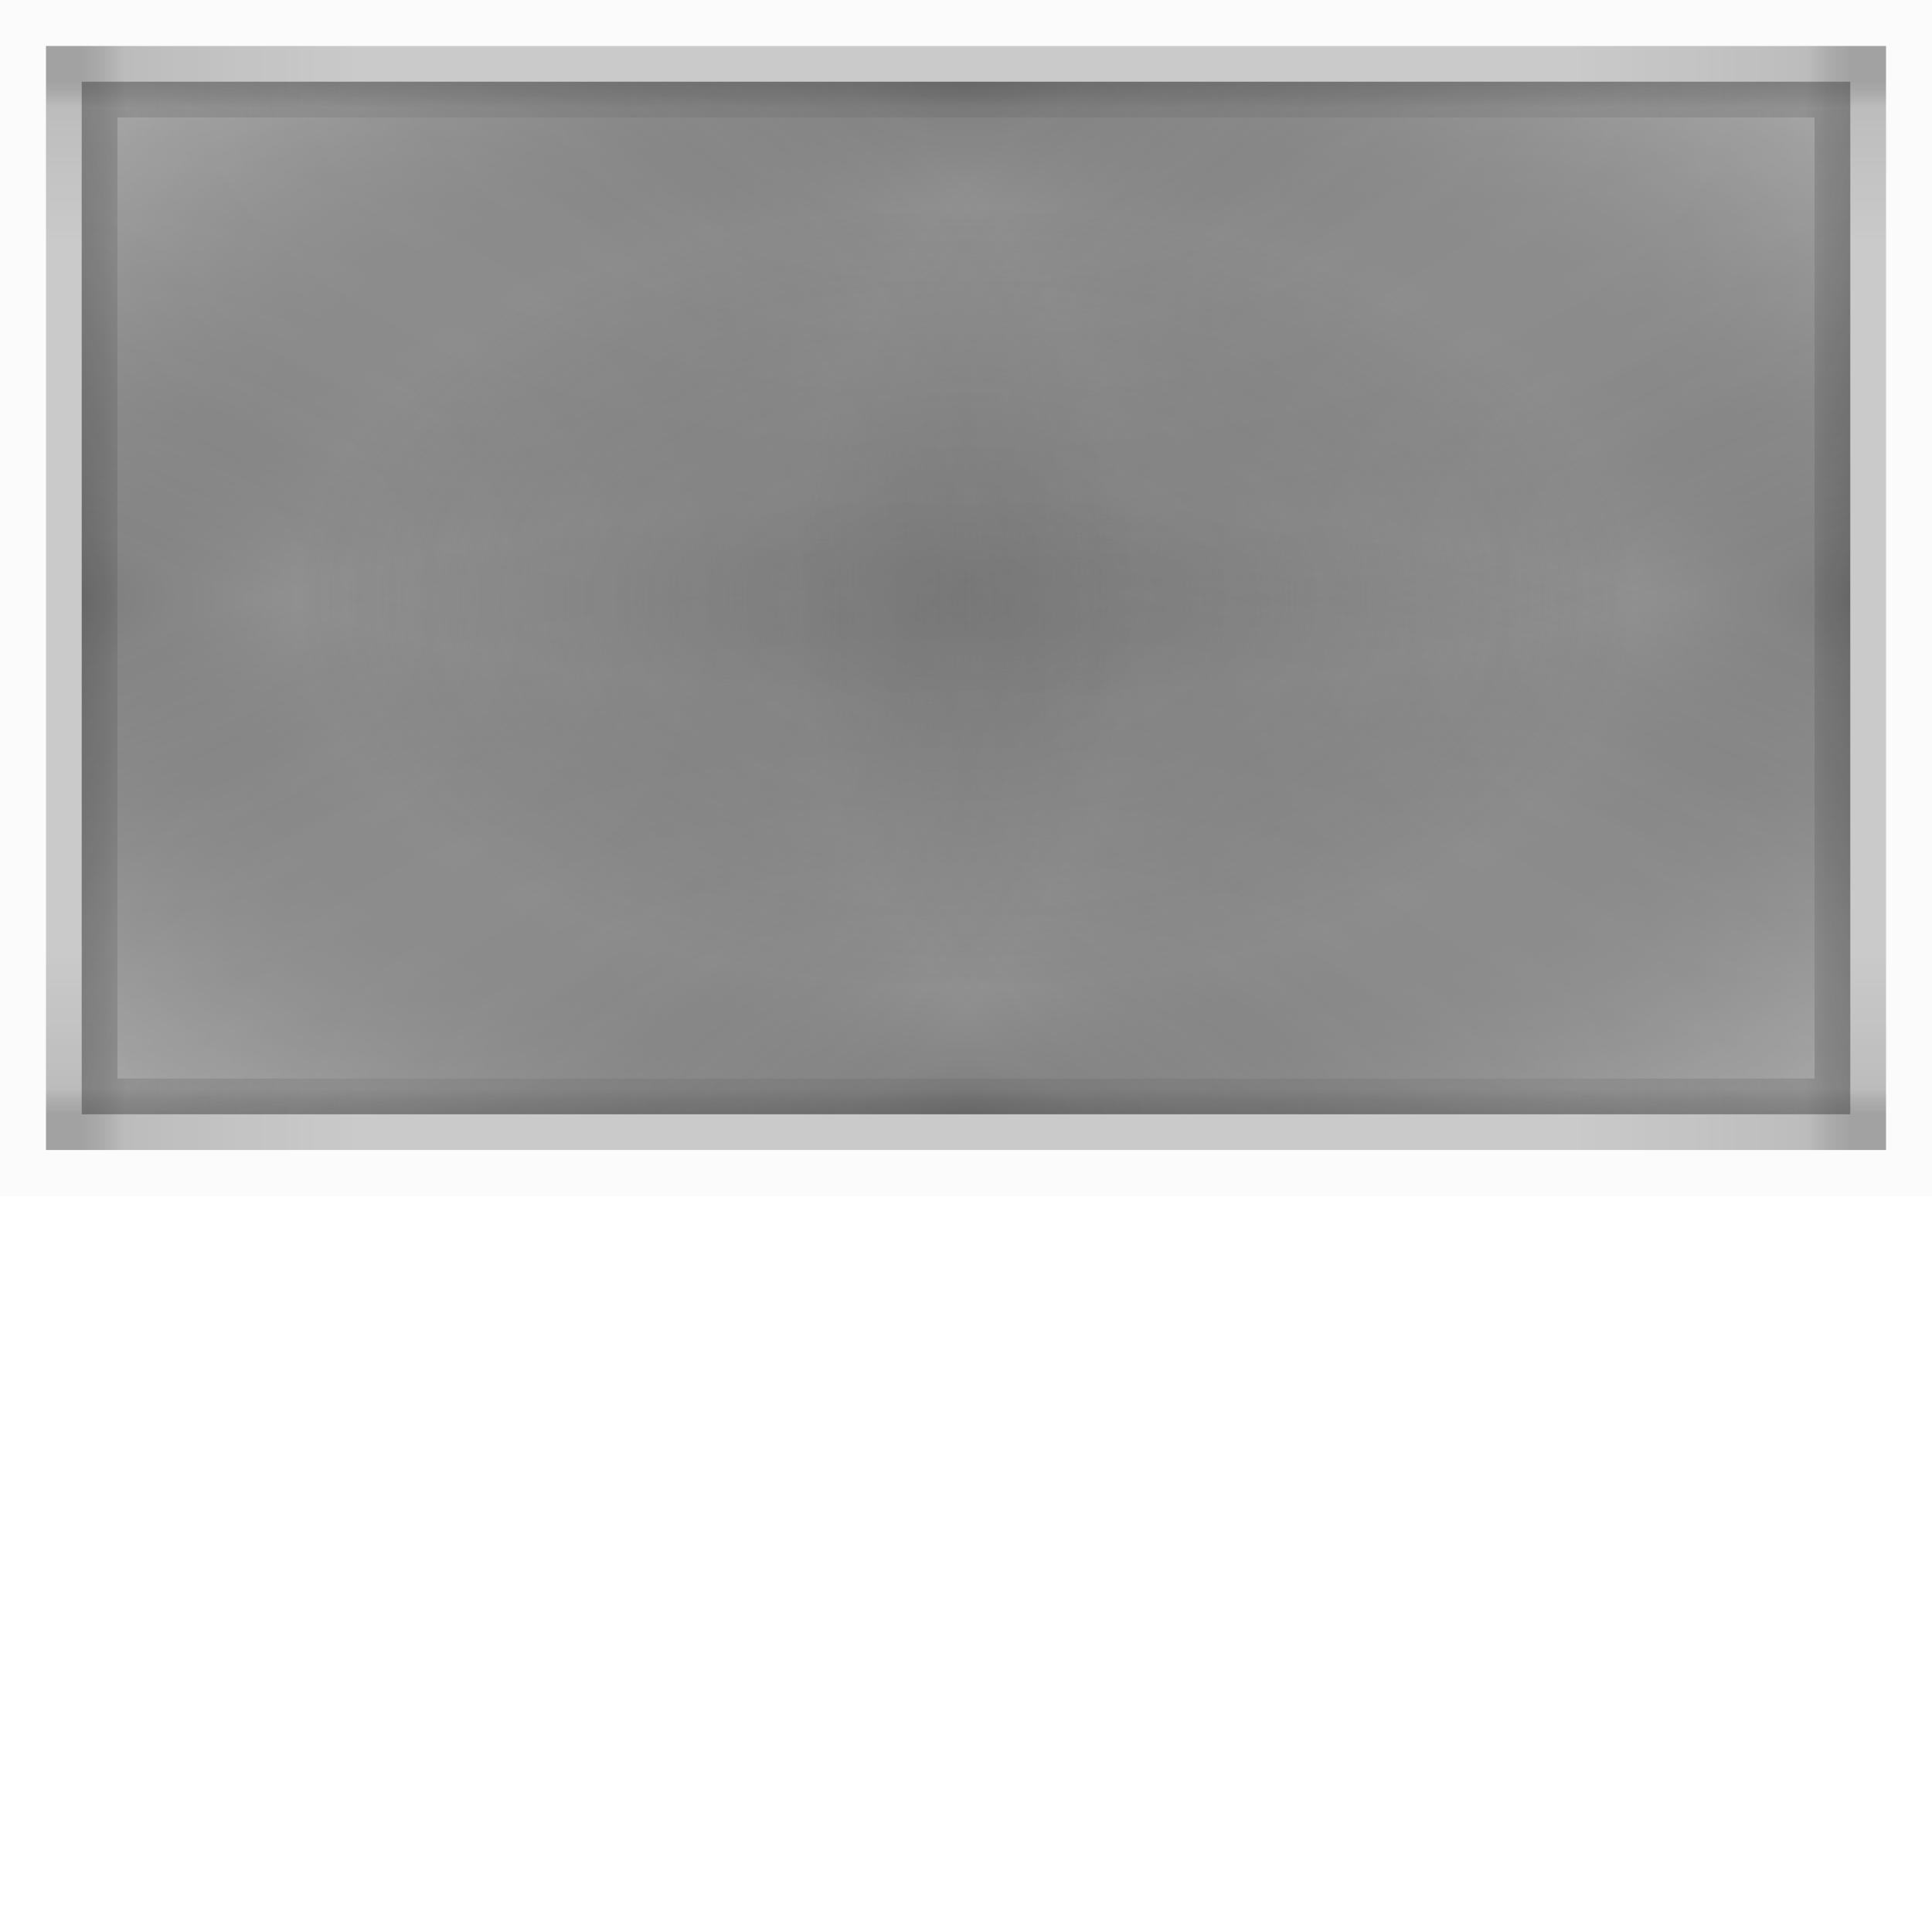
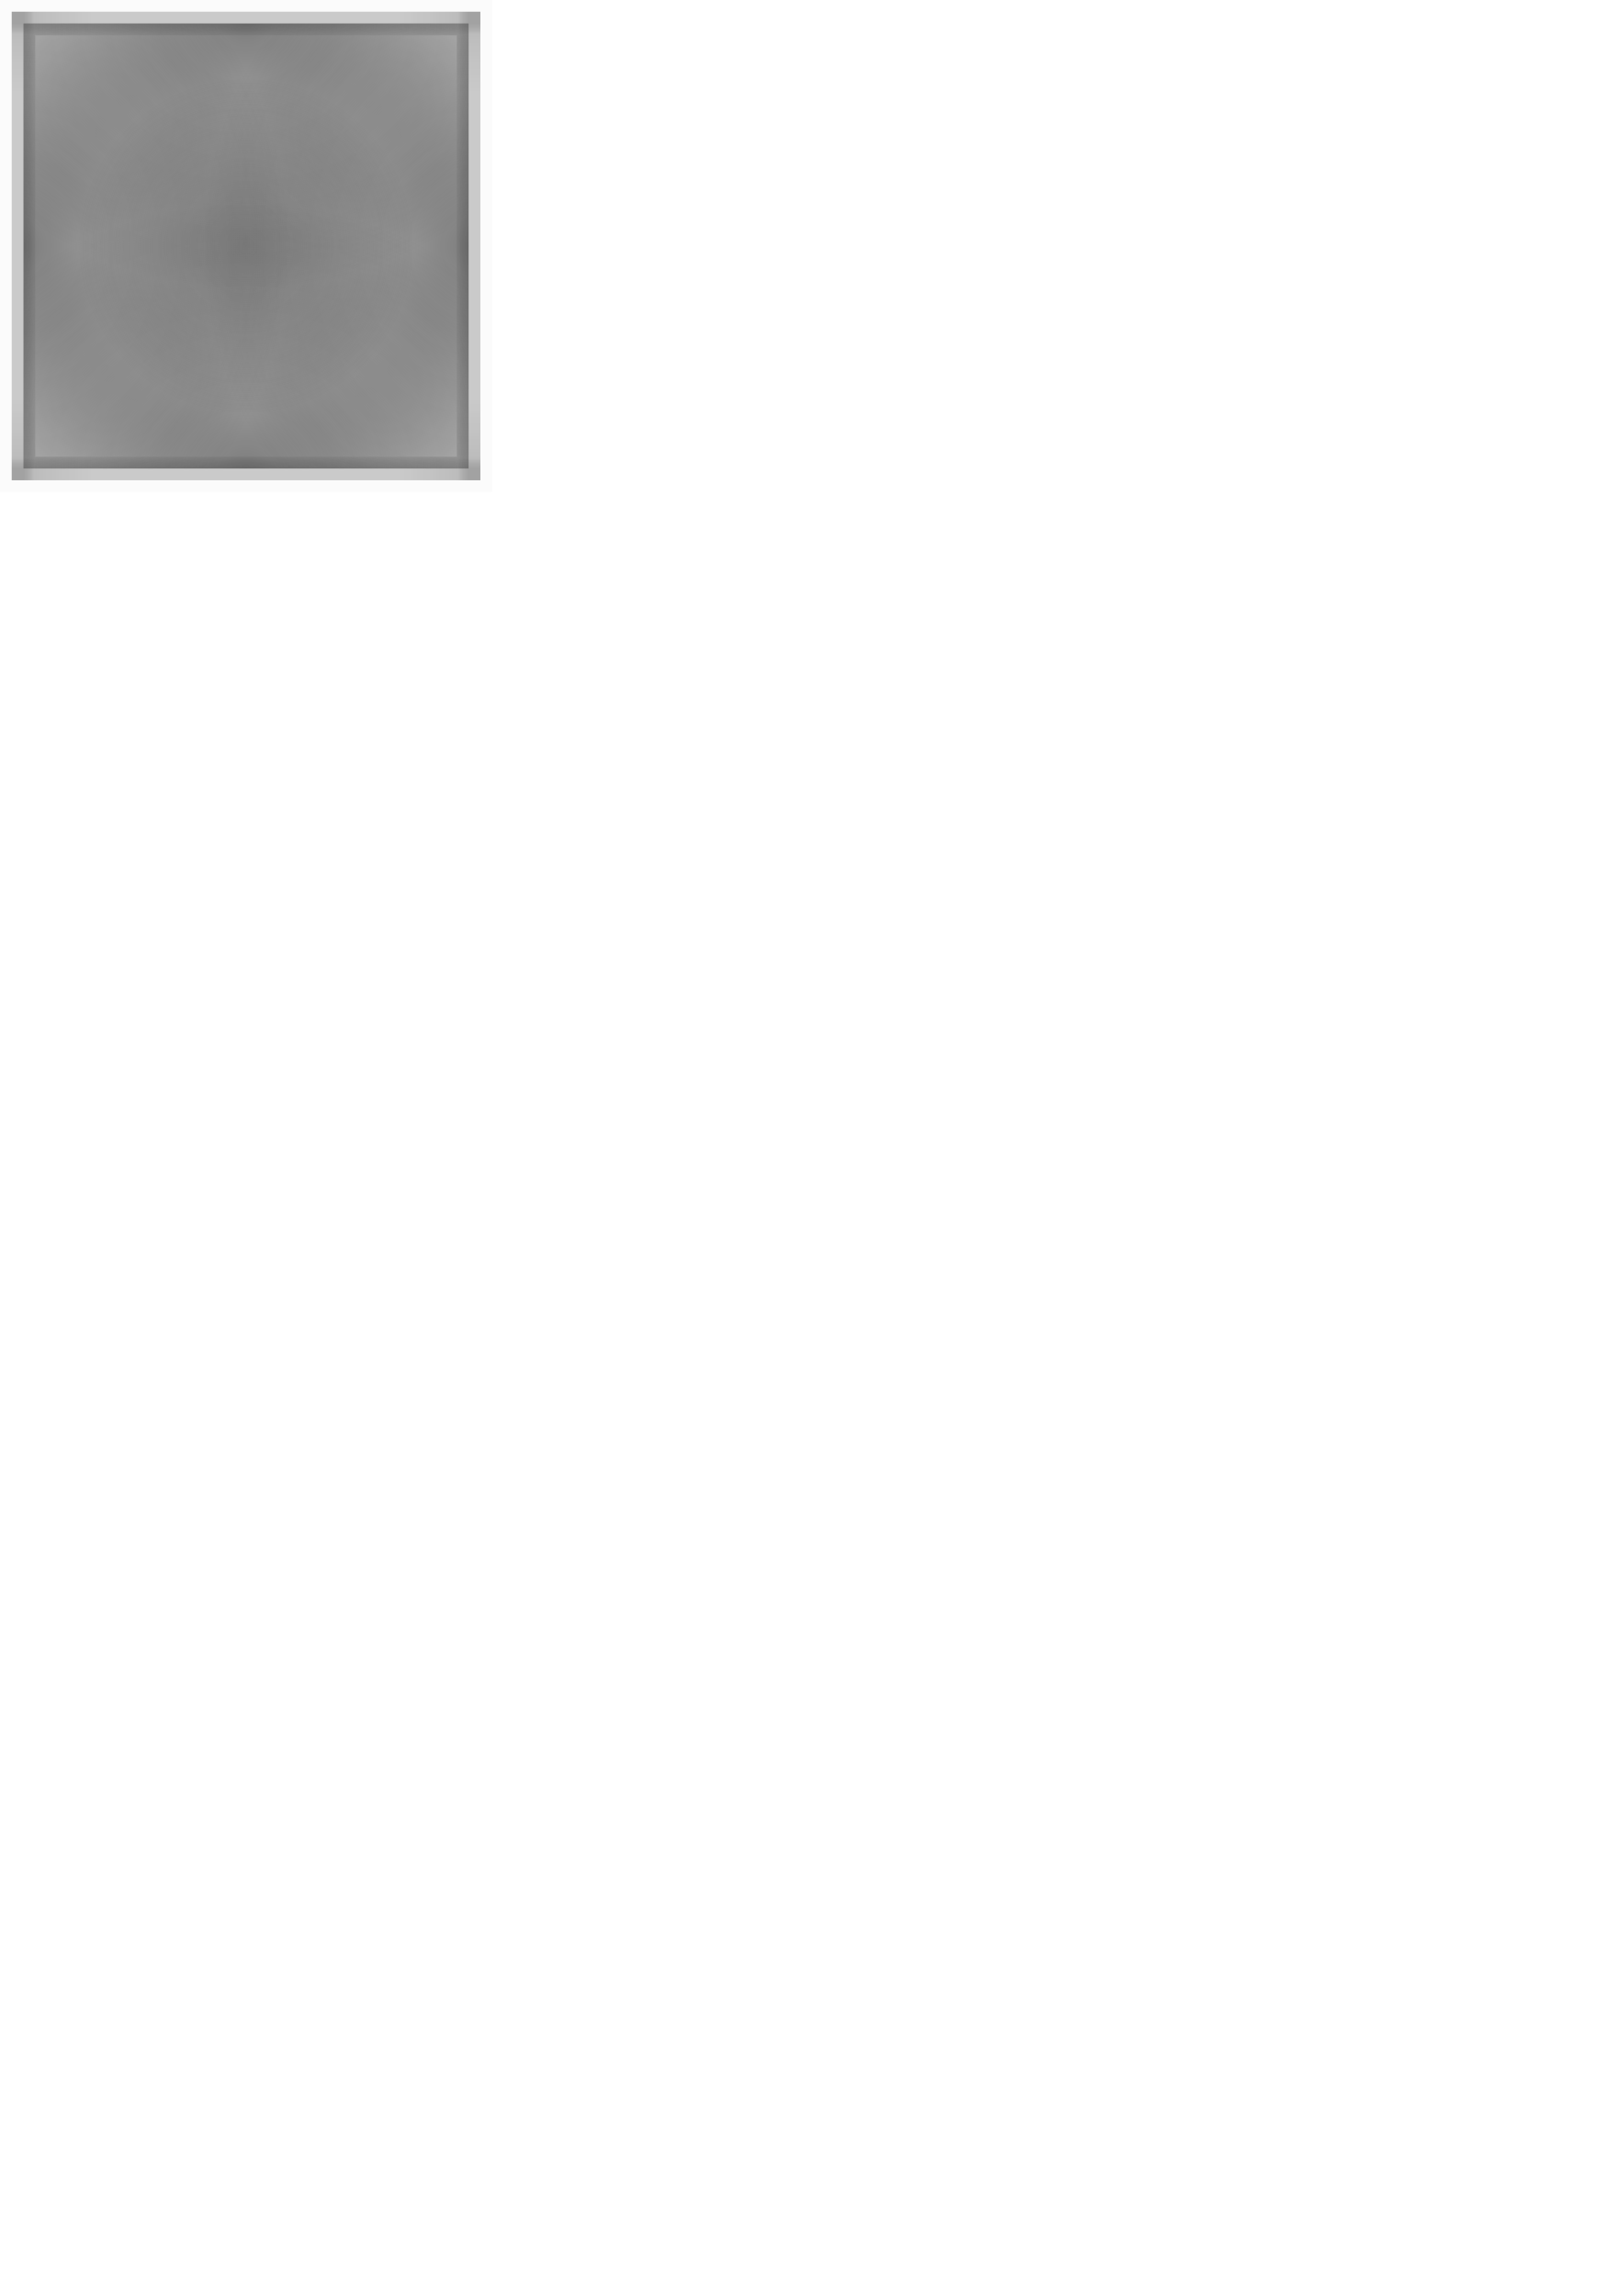
- <svg xmlns="http://www.w3.org/2000/svg" xmlns:xlink="http://www.w3.org/1999/xlink" width="210mm" height="210mm" viewBox="0 0 210 210" version="1.1" id="svg5">
+ <svg xmlns="http://www.w3.org/2000/svg" xmlns:xlink="http://www.w3.org/1999/xlink" width="297mm" height="420mm" viewBox="0 0 297 420" version="1.1" id="svg5">
  <defs id="defs2">
    <linearGradient id="linearGradient5799">
      <stop style="stop-color:#000000;stop-opacity:0.34;" offset="0" id="stop5795" />
      <stop style="stop-color:#000000;stop-opacity:0.296;" offset="0.196" id="stop5803" />
      <stop style="stop-color:#000000;stop-opacity:0;" offset="0.746" id="stop5797" />
    </linearGradient>
    <linearGradient id="linearGradient5035">
      <stop style="stop-color:#000000;stop-opacity:0.541;" offset="0" id="stop5031" />
      <stop style="stop-color:#000000;stop-opacity:0.429;" offset="0.268" id="stop5045" />
      <stop style="stop-color:#000000;stop-opacity:0;" offset="1" id="stop5033" />
    </linearGradient>
    <linearGradient id="linearGradient2133">
      <stop style="stop-color:#000000;stop-opacity:0.211;" offset="0" id="stop2129" />
      <stop style="stop-color:#000000;stop-opacity:0.153;" offset="0.013" id="stop2131" />
      <stop style="stop-color:#000000;stop-opacity:0.071;" offset="0.025" id="stop4267" />
      <stop style="stop-color:#000000;stop-opacity:0;" offset="0.156" id="stop4269" />
    </linearGradient>
-     <linearGradient xlink:href="#linearGradient2133" id="linearGradient2294" gradientUnits="userSpaceOnUse" x1="10.426" y1="105" x2="199.574" y2="105" gradientTransform="matrix(1.004277,0,0,1.004277,-0.4490729,-210.4491)" />
-     <radialGradient xlink:href="#linearGradient5035" id="radialGradient5041" cx="10.426" cy="-105" fx="10.426" fy="-105" r="99.574" gradientUnits="userSpaceOnUse" gradientTransform="matrix(1.135171,-3.1729901e-8,0,1.3922,-1.813772,41.18106)" />
-     <radialGradient xlink:href="#linearGradient5035" id="radialGradient5051" gradientUnits="userSpaceOnUse" gradientTransform="matrix(1.135172,-3.172989e-8,0,1.3922,-211.8138,41.18103)" cx="10.426" cy="-105" fx="10.426" fy="-105" r="99.574" />
-     <linearGradient xlink:href="#linearGradient2133" id="linearGradient5053" gradientUnits="userSpaceOnUse" gradientTransform="matrix(1.004277,0,0,1.004277,-210.4491,-210.449)" x1="10.426" y1="105" x2="199.574" y2="105" />
-     <radialGradient xlink:href="#linearGradient5035" id="radialGradient5057" gradientUnits="userSpaceOnUse" gradientTransform="matrix(1.135171,-3.1729901e-8,0,1.3922,-211.8137,251.181)" cx="10.426" cy="-105" fx="10.426" fy="-105" r="99.574" />
-     <linearGradient xlink:href="#linearGradient2133" id="linearGradient5059" gradientUnits="userSpaceOnUse" gradientTransform="matrix(1.004277,0,0,1.004277,-210.449,-0.4491197)" x1="10.426" y1="105" x2="199.574" y2="105" />
-     <radialGradient xlink:href="#linearGradient5035" id="radialGradient5063" gradientUnits="userSpaceOnUse" gradientTransform="matrix(1.135172,-3.172989e-8,0,1.3922,-1.813819,251.181)" cx="10.426" cy="-105" fx="10.426" fy="-105" r="99.574" />
-     <linearGradient xlink:href="#linearGradient2133" id="linearGradient5065" gradientUnits="userSpaceOnUse" gradientTransform="matrix(1.004277,0,0,1.004277,-0.4491174,-0.4491083)" x1="10.426" y1="105" x2="199.574" y2="105" />
-     <radialGradient xlink:href="#linearGradient5799" id="radialGradient5801" cx="105" cy="105" fx="105" fy="105" r="95.5" gradientUnits="userSpaceOnUse" gradientTransform="matrix(1.004277,0,0,1.004277,-0.449092,-0.4490806)" />
-     <radialGradient xlink:href="#linearGradient5035" id="radialGradient5041-6" cx="10.426" cy="-105" fx="10.426" fy="-105" r="99.574" gradientUnits="userSpaceOnUse" gradientTransform="matrix(0.6707045,-3.2110255e-8,0,1.408889,1.890155,42.93336)" />
-     <linearGradient xlink:href="#linearGradient2133-9" id="linearGradient2294-4" gradientUnits="userSpaceOnUse" x1="10.426" y1="105" x2="199.574" y2="105" gradientTransform="matrix(0.5933669,0,0,1.016316,2.696475,-211.7132)" />
+     <linearGradient xlink:href="#linearGradient2133" id="linearGradient2294" gradientUnits="userSpaceOnUse" x1="10.426" y1="105" x2="199.574" y2="105" gradientTransform="matrix(1.420334,0,0,1.420335,-0.6351174,-297.6351)" />
+     <radialGradient xlink:href="#linearGradient5035" id="radialGradient5041" cx="10.426" cy="-105" fx="10.426" fy="-105" r="99.574" gradientUnits="userSpaceOnUse" gradientTransform="matrix(1.605456,-4.4875145e-8,0,1.968969,-2.565192,58.24178)" />
+     <radialGradient xlink:href="#linearGradient5035" id="radialGradient5051" gradientUnits="userSpaceOnUse" gradientTransform="matrix(1.605457,-4.487513e-8,0,1.968969,-299.5652,58.24174)" cx="10.426" cy="-105" fx="10.426" fy="-105" r="99.574" />
+     <linearGradient xlink:href="#linearGradient2133" id="linearGradient5053" gradientUnits="userSpaceOnUse" gradientTransform="matrix(1.420335,0,0,1.420334,-297.6351,-297.635)" x1="10.426" y1="105" x2="199.574" y2="105" />
+     <radialGradient xlink:href="#linearGradient5035" id="radialGradient5057" gradientUnits="userSpaceOnUse" gradientTransform="matrix(1.605456,-4.4875145e-8,0,1.968969,-299.5651,355.2417)" cx="10.426" cy="-105" fx="10.426" fy="-105" r="99.574" />
+     <linearGradient xlink:href="#linearGradient2133" id="linearGradient5059" gradientUnits="userSpaceOnUse" gradientTransform="matrix(1.420334,0,0,1.420335,-297.635,-0.6351836)" x1="10.426" y1="105" x2="199.574" y2="105" />
+     <radialGradient xlink:href="#linearGradient5035" id="radialGradient5063" gradientUnits="userSpaceOnUse" gradientTransform="matrix(1.605457,-4.487513e-8,0,1.968969,-2.565259,355.2416)" cx="10.426" cy="-105" fx="10.426" fy="-105" r="99.574" />
+     <linearGradient xlink:href="#linearGradient2133" id="linearGradient5065" gradientUnits="userSpaceOnUse" gradientTransform="matrix(1.420335,0,0,1.420334,-0.6351803,-0.6351675)" x1="10.426" y1="105" x2="199.574" y2="105" />
+     <radialGradient xlink:href="#linearGradient5799" id="radialGradient5801" cx="105" cy="105" fx="105" fy="105" r="95.5" gradientUnits="userSpaceOnUse" gradientTransform="matrix(1.420335,0,0,1.420334,-0.6351444,-0.6351282)" />
+     <radialGradient xlink:href="#linearGradient5035" id="radialGradient5041-6" cx="10.426" cy="-105" fx="10.426" fy="-105" r="99.574" gradientUnits="userSpaceOnUse" gradientTransform="matrix(0.9485678,-4.5413074e-8,0,1.992572,2.67322,60.72004)" />
+     <linearGradient xlink:href="#linearGradient2133-9" id="linearGradient2294-4" gradientUnits="userSpaceOnUse" x1="10.426" y1="105" x2="199.574" y2="105" gradientTransform="matrix(0.8391903,0,0,1.437361,3.813586,-299.4229)" />
    <linearGradient id="linearGradient2133-9">
      <stop style="stop-color:#000000;stop-opacity:0.211;" offset="0" id="stop2129-0" />
      <stop style="stop-color:#000000;stop-opacity:0.153;" offset="0.013" id="stop2131-2" />
      <stop style="stop-color:#000000;stop-opacity:0.071;" offset="0.025" id="stop4267-9" />
      <stop style="stop-color:#000000;stop-opacity:0;" offset="0.156" id="stop4269-1" />
    </linearGradient>
-     <radialGradient xlink:href="#linearGradient5035" id="radialGradient5051-5" gradientUnits="userSpaceOnUse" gradientTransform="matrix(1.148779,-1.8747288e-8,0,0.8225675,-213.0942,21.36957)" cx="10.426" cy="-105" fx="10.426" fy="-105" r="99.574" />
-     <linearGradient xlink:href="#linearGradient2133-9" id="linearGradient5053-0" gradientUnits="userSpaceOnUse" gradientTransform="matrix(1.016316,0,0,0.5933669,-211.7131,-127.3035)" x1="10.426" y1="105" x2="199.574" y2="105" />
-     <radialGradient xlink:href="#linearGradient5035" id="radialGradient5057-0" gradientUnits="userSpaceOnUse" gradientTransform="matrix(0.6707045,-3.2110255e-8,0,1.408889,-128.1098,252.9333)" cx="10.426" cy="-105" fx="10.426" fy="-105" r="99.574" />
-     <linearGradient xlink:href="#linearGradient2133-9" id="linearGradient5059-6" gradientUnits="userSpaceOnUse" gradientTransform="matrix(0.5933669,0,0,1.016316,-127.3035,-1.713165)" x1="10.426" y1="105" x2="199.574" y2="105" />
-     <radialGradient xlink:href="#linearGradient5035" id="radialGradient5063-8" gradientUnits="userSpaceOnUse" gradientTransform="matrix(1.148779,-1.8747288e-8,0,0.8225675,-3.094204,151.3696)" cx="10.426" cy="-105" fx="10.426" fy="-105" r="99.574" />
-     <linearGradient xlink:href="#linearGradient2133-9" id="linearGradient5065-0" gradientUnits="userSpaceOnUse" gradientTransform="matrix(1.016316,0,0,0.5933669,-1.713144,2.696467)" x1="10.426" y1="105" x2="199.574" y2="105" />
-     <radialGradient xlink:href="#linearGradient5799" id="radialGradient5801-8" cx="105" cy="105" fx="105" fy="105" r="95.5" gradientUnits="userSpaceOnUse" gradientTransform="matrix(1.016316,0,0,0.5933669,-1.713253,2.696414)" />
+     <radialGradient xlink:href="#linearGradient5035" id="radialGradient5051-5" gradientUnits="userSpaceOnUse" gradientTransform="matrix(1.624702,-2.6514021e-8,0,1.163345,-301.376,30.22267)" cx="10.426" cy="-105" fx="10.426" fy="-105" r="99.574" />
+     <linearGradient xlink:href="#linearGradient2133-9" id="linearGradient5053-0" gradientUnits="userSpaceOnUse" gradientTransform="matrix(1.437361,0,0,0.8391903,-299.4228,-180.0436)" x1="10.426" y1="105" x2="199.574" y2="105" />
+     <radialGradient xlink:href="#linearGradient5035" id="radialGradient5057-0" gradientUnits="userSpaceOnUse" gradientTransform="matrix(0.9485678,-4.5413074e-8,0,1.992572,-181.1839,357.72)" cx="10.426" cy="-105" fx="10.426" fy="-105" r="99.574" />
+     <linearGradient xlink:href="#linearGradient2133-9" id="linearGradient5059-6" gradientUnits="userSpaceOnUse" gradientTransform="matrix(0.8391903,0,0,1.437361,-180.0436,-2.422904)" x1="10.426" y1="105" x2="199.574" y2="105" />
+     <radialGradient xlink:href="#linearGradient5035" id="radialGradient5063-8" gradientUnits="userSpaceOnUse" gradientTransform="matrix(1.624702,-2.6514021e-8,0,1.163345,-4.376089,214.0798)" cx="10.426" cy="-105" fx="10.426" fy="-105" r="99.574" />
+     <linearGradient xlink:href="#linearGradient2133-9" id="linearGradient5065-0" gradientUnits="userSpaceOnUse" gradientTransform="matrix(1.437361,0,0,0.8391903,-2.422875,3.813574)" x1="10.426" y1="105" x2="199.574" y2="105" />
+     <radialGradient xlink:href="#linearGradient5799" id="radialGradient5801-8" cx="105" cy="105" fx="105" fy="105" r="95.5" gradientUnits="userSpaceOnUse" gradientTransform="matrix(1.437361,0,0,0.8391903,-2.423029,3.8135)" />
  </defs>
-   <g id="layer1" style="display:none">
-     <rect style="opacity:0.925;fill:url(#radialGradient5041);fill-opacity:1;stroke:url(#linearGradient2294);stroke-width:10.043;stroke-linecap:square;stroke-linejoin:miter;stroke-dasharray:none;stroke-dashoffset:2;paint-order:markers fill stroke" id="rect2240" width="189.957" height="189.957" x="10.021" y="-199.979" transform="rotate(90)" />
-     <rect style="opacity:0.925;fill:url(#radialGradient5051);fill-opacity:1;stroke:url(#linearGradient5053);stroke-width:10.043;stroke-linecap:square;stroke-linejoin:miter;stroke-dasharray:none;stroke-dashoffset:2;paint-order:markers fill stroke" id="rect5049" width="189.957" height="189.957" x="-199.979" y="-199.979" transform="scale(-1)" />
-     <rect style="opacity:0.925;fill:url(#radialGradient5057);fill-opacity:1;stroke:url(#linearGradient5059);stroke-width:10.043;stroke-linecap:square;stroke-linejoin:miter;stroke-dasharray:none;stroke-dashoffset:2;paint-order:markers fill stroke" id="rect5055" width="189.957" height="189.957" x="-199.979" y="10.021" transform="rotate(-90)" />
-     <rect style="opacity:0.925;fill:url(#radialGradient5063);fill-opacity:1;stroke:url(#linearGradient5065);stroke-width:10.043;stroke-linecap:square;stroke-linejoin:miter;stroke-dasharray:none;stroke-dashoffset:2;paint-order:markers fill stroke" id="rect5061" width="189.957" height="189.957" x="10.021" y="10.021" />
-     <rect style="opacity:0.925;fill:url(#radialGradient5801);fill-opacity:1;stroke:none;stroke-width:60.745;stroke-linecap:square;stroke-linejoin:miter;stroke-dasharray:none;stroke-dashoffset:7.559;paint-order:markers fill stroke" id="rect5793" width="191.817" height="191.817" x="9.092" y="9.092" />
-     <rect style="opacity:0.925;fill:#000000;fill-opacity:0.016;stroke:none;stroke-width:8.525;stroke-linecap:square;stroke-linejoin:miter;stroke-dasharray:none;stroke-dashoffset:7.559;paint-order:markers fill stroke" id="rect6889" width="210" height="210" x="3.5527137e-15" y="0" />
+   <g id="layer1" style="display:inline" transform="scale(0.3030303)">
+     <rect style="opacity:0.925;fill:url(#radialGradient5041);fill-opacity:1;stroke:url(#linearGradient2294);stroke-width:14.203;stroke-linecap:square;stroke-linejoin:miter;stroke-dasharray:none;stroke-dashoffset:2;paint-order:markers fill stroke" id="rect2240" width="268.654" height="268.654" x="14.173" y="-282.827" transform="rotate(90)" />
+     <rect style="opacity:0.925;fill:url(#radialGradient5051);fill-opacity:1;stroke:url(#linearGradient5053);stroke-width:14.203;stroke-linecap:square;stroke-linejoin:miter;stroke-dasharray:none;stroke-dashoffset:2;paint-order:markers fill stroke" id="rect5049" width="268.654" height="268.654" x="-282.827" y="-282.827" transform="scale(-1)" />
+     <rect style="opacity:0.925;fill:url(#radialGradient5057);fill-opacity:1;stroke:url(#linearGradient5059);stroke-width:14.203;stroke-linecap:square;stroke-linejoin:miter;stroke-dasharray:none;stroke-dashoffset:2;paint-order:markers fill stroke" id="rect5055" width="268.654" height="268.654" x="-282.827" y="14.173" transform="rotate(-90)" />
+     <rect style="opacity:0.925;fill:url(#radialGradient5063);fill-opacity:1;stroke:url(#linearGradient5065);stroke-width:14.203;stroke-linecap:square;stroke-linejoin:miter;stroke-dasharray:none;stroke-dashoffset:2;paint-order:markers fill stroke" id="rect5061" width="268.654" height="268.654" x="14.173" y="14.173" />
+     <rect style="opacity:0.925;fill:url(#radialGradient5801);fill-opacity:1;stroke:none;stroke-width:85.911;stroke-linecap:square;stroke-linejoin:miter;stroke-dasharray:none;stroke-dashoffset:7.559;paint-order:markers fill stroke" id="rect5793" width="271.284" height="271.284" x="12.858" y="12.858" />
+     <rect style="opacity:0.925;fill:#000000;fill-opacity:0.016;stroke:none;stroke-width:12.056;stroke-linecap:square;stroke-linejoin:miter;stroke-dasharray:none;stroke-dashoffset:7.559;paint-order:markers fill stroke" id="rect6889" width="297" height="297" x="5.024552e-15" y="0" />
  </g>
-   <g id="layer2" style="display:inline">
-     <rect style="display:inline;opacity:0.925;fill:url(#radialGradient5041-6);fill-opacity:1;stroke:url(#linearGradient2294-4);stroke-width:7.766;stroke-linecap:square;stroke-linejoin:miter;stroke-dasharray:none;stroke-dashoffset:2;paint-order:markers fill stroke" id="rect2240-6" width="112.234" height="192.234" x="8.883" y="-201.117" transform="rotate(90)" />
-     <rect style="display:inline;opacity:0.925;fill:url(#radialGradient5051-5);fill-opacity:1;stroke:url(#linearGradient5053-0);stroke-width:7.766;stroke-linecap:square;stroke-linejoin:miter;stroke-dasharray:none;stroke-dashoffset:2;paint-order:markers fill stroke" id="rect5049-4" width="192.234" height="112.234" x="-201.117" y="-121.117" transform="scale(-1)" />
-     <rect style="display:inline;opacity:0.925;fill:url(#radialGradient5057-0);fill-opacity:1;stroke:url(#linearGradient5059-6);stroke-width:7.766;stroke-linecap:square;stroke-linejoin:miter;stroke-dasharray:none;stroke-dashoffset:2;paint-order:markers fill stroke" id="rect5055-3" width="112.234" height="192.234" x="-121.117" y="8.883" transform="rotate(-90)" />
-     <rect style="display:inline;opacity:0.925;fill:url(#radialGradient5063-8);fill-opacity:1;stroke:url(#linearGradient5065-0);stroke-width:7.766;stroke-linecap:square;stroke-linejoin:miter;stroke-dasharray:none;stroke-dashoffset:2;paint-order:markers fill stroke" id="rect5061-9" width="192.234" height="112.234" x="8.883" y="8.883" />
-     <rect style="display:inline;opacity:0.925;fill:url(#radialGradient5801-8);fill-opacity:1;stroke:none;stroke-width:46.972;stroke-linecap:square;stroke-linejoin:miter;stroke-dasharray:none;stroke-dashoffset:7.559;paint-order:markers fill stroke" id="rect5793-0" width="194.116" height="113.333" x="7.942" y="8.333" />
-     <rect style="display:inline;opacity:0.925;fill:#000000;fill-opacity:0.016;stroke:none;stroke-width:22.565;stroke-linecap:square;stroke-linejoin:miter;stroke-dasharray:none;stroke-dashoffset:7.559;paint-order:markers fill stroke" id="rect6891" width="210" height="130" x="0" y="0" />
+   <g id="layer2" style="display:none">
+     <rect style="display:inline;opacity:0.925;fill:url(#radialGradient5041-6);fill-opacity:1;stroke:url(#linearGradient2294-4);stroke-width:10.983;stroke-linecap:square;stroke-linejoin:miter;stroke-dasharray:none;stroke-dashoffset:2;paint-order:markers fill stroke" id="rect2240-6" width="158.731" height="271.874" x="12.563" y="-284.437" transform="rotate(90)" />
+     <rect style="display:inline;opacity:0.925;fill:url(#radialGradient5051-5);fill-opacity:1;stroke:url(#linearGradient5053-0);stroke-width:10.983;stroke-linecap:square;stroke-linejoin:miter;stroke-dasharray:none;stroke-dashoffset:2;paint-order:markers fill stroke" id="rect5049-4" width="271.874" height="158.731" x="-284.437" y="-171.294" transform="scale(-1)" />
+     <rect style="display:inline;opacity:0.925;fill:url(#radialGradient5057-0);fill-opacity:1;stroke:url(#linearGradient5059-6);stroke-width:10.983;stroke-linecap:square;stroke-linejoin:miter;stroke-dasharray:none;stroke-dashoffset:2;paint-order:markers fill stroke" id="rect5055-3" width="158.731" height="271.874" x="-171.294" y="12.563" transform="rotate(-90)" />
+     <rect style="display:inline;opacity:0.925;fill:url(#radialGradient5063-8);fill-opacity:1;stroke:url(#linearGradient5065-0);stroke-width:10.983;stroke-linecap:square;stroke-linejoin:miter;stroke-dasharray:none;stroke-dashoffset:2;paint-order:markers fill stroke" id="rect5061-9" width="271.874" height="158.731" x="12.563" y="12.563" />
+     <rect style="display:inline;opacity:0.925;fill:url(#radialGradient5801-8);fill-opacity:1;stroke:none;stroke-width:66.431;stroke-linecap:square;stroke-linejoin:miter;stroke-dasharray:none;stroke-dashoffset:7.559;paint-order:markers fill stroke" id="rect5793-0" width="274.536" height="160.285" x="11.232" y="11.786" />
+     <rect style="display:inline;opacity:0.925;fill:#000000;fill-opacity:0.016;stroke:none;stroke-width:31.913;stroke-linecap:square;stroke-linejoin:miter;stroke-dasharray:none;stroke-dashoffset:7.559;paint-order:markers fill stroke" id="rect6891" width="297" height="183.857" x="0" y="0" />
  </g>
</svg>
